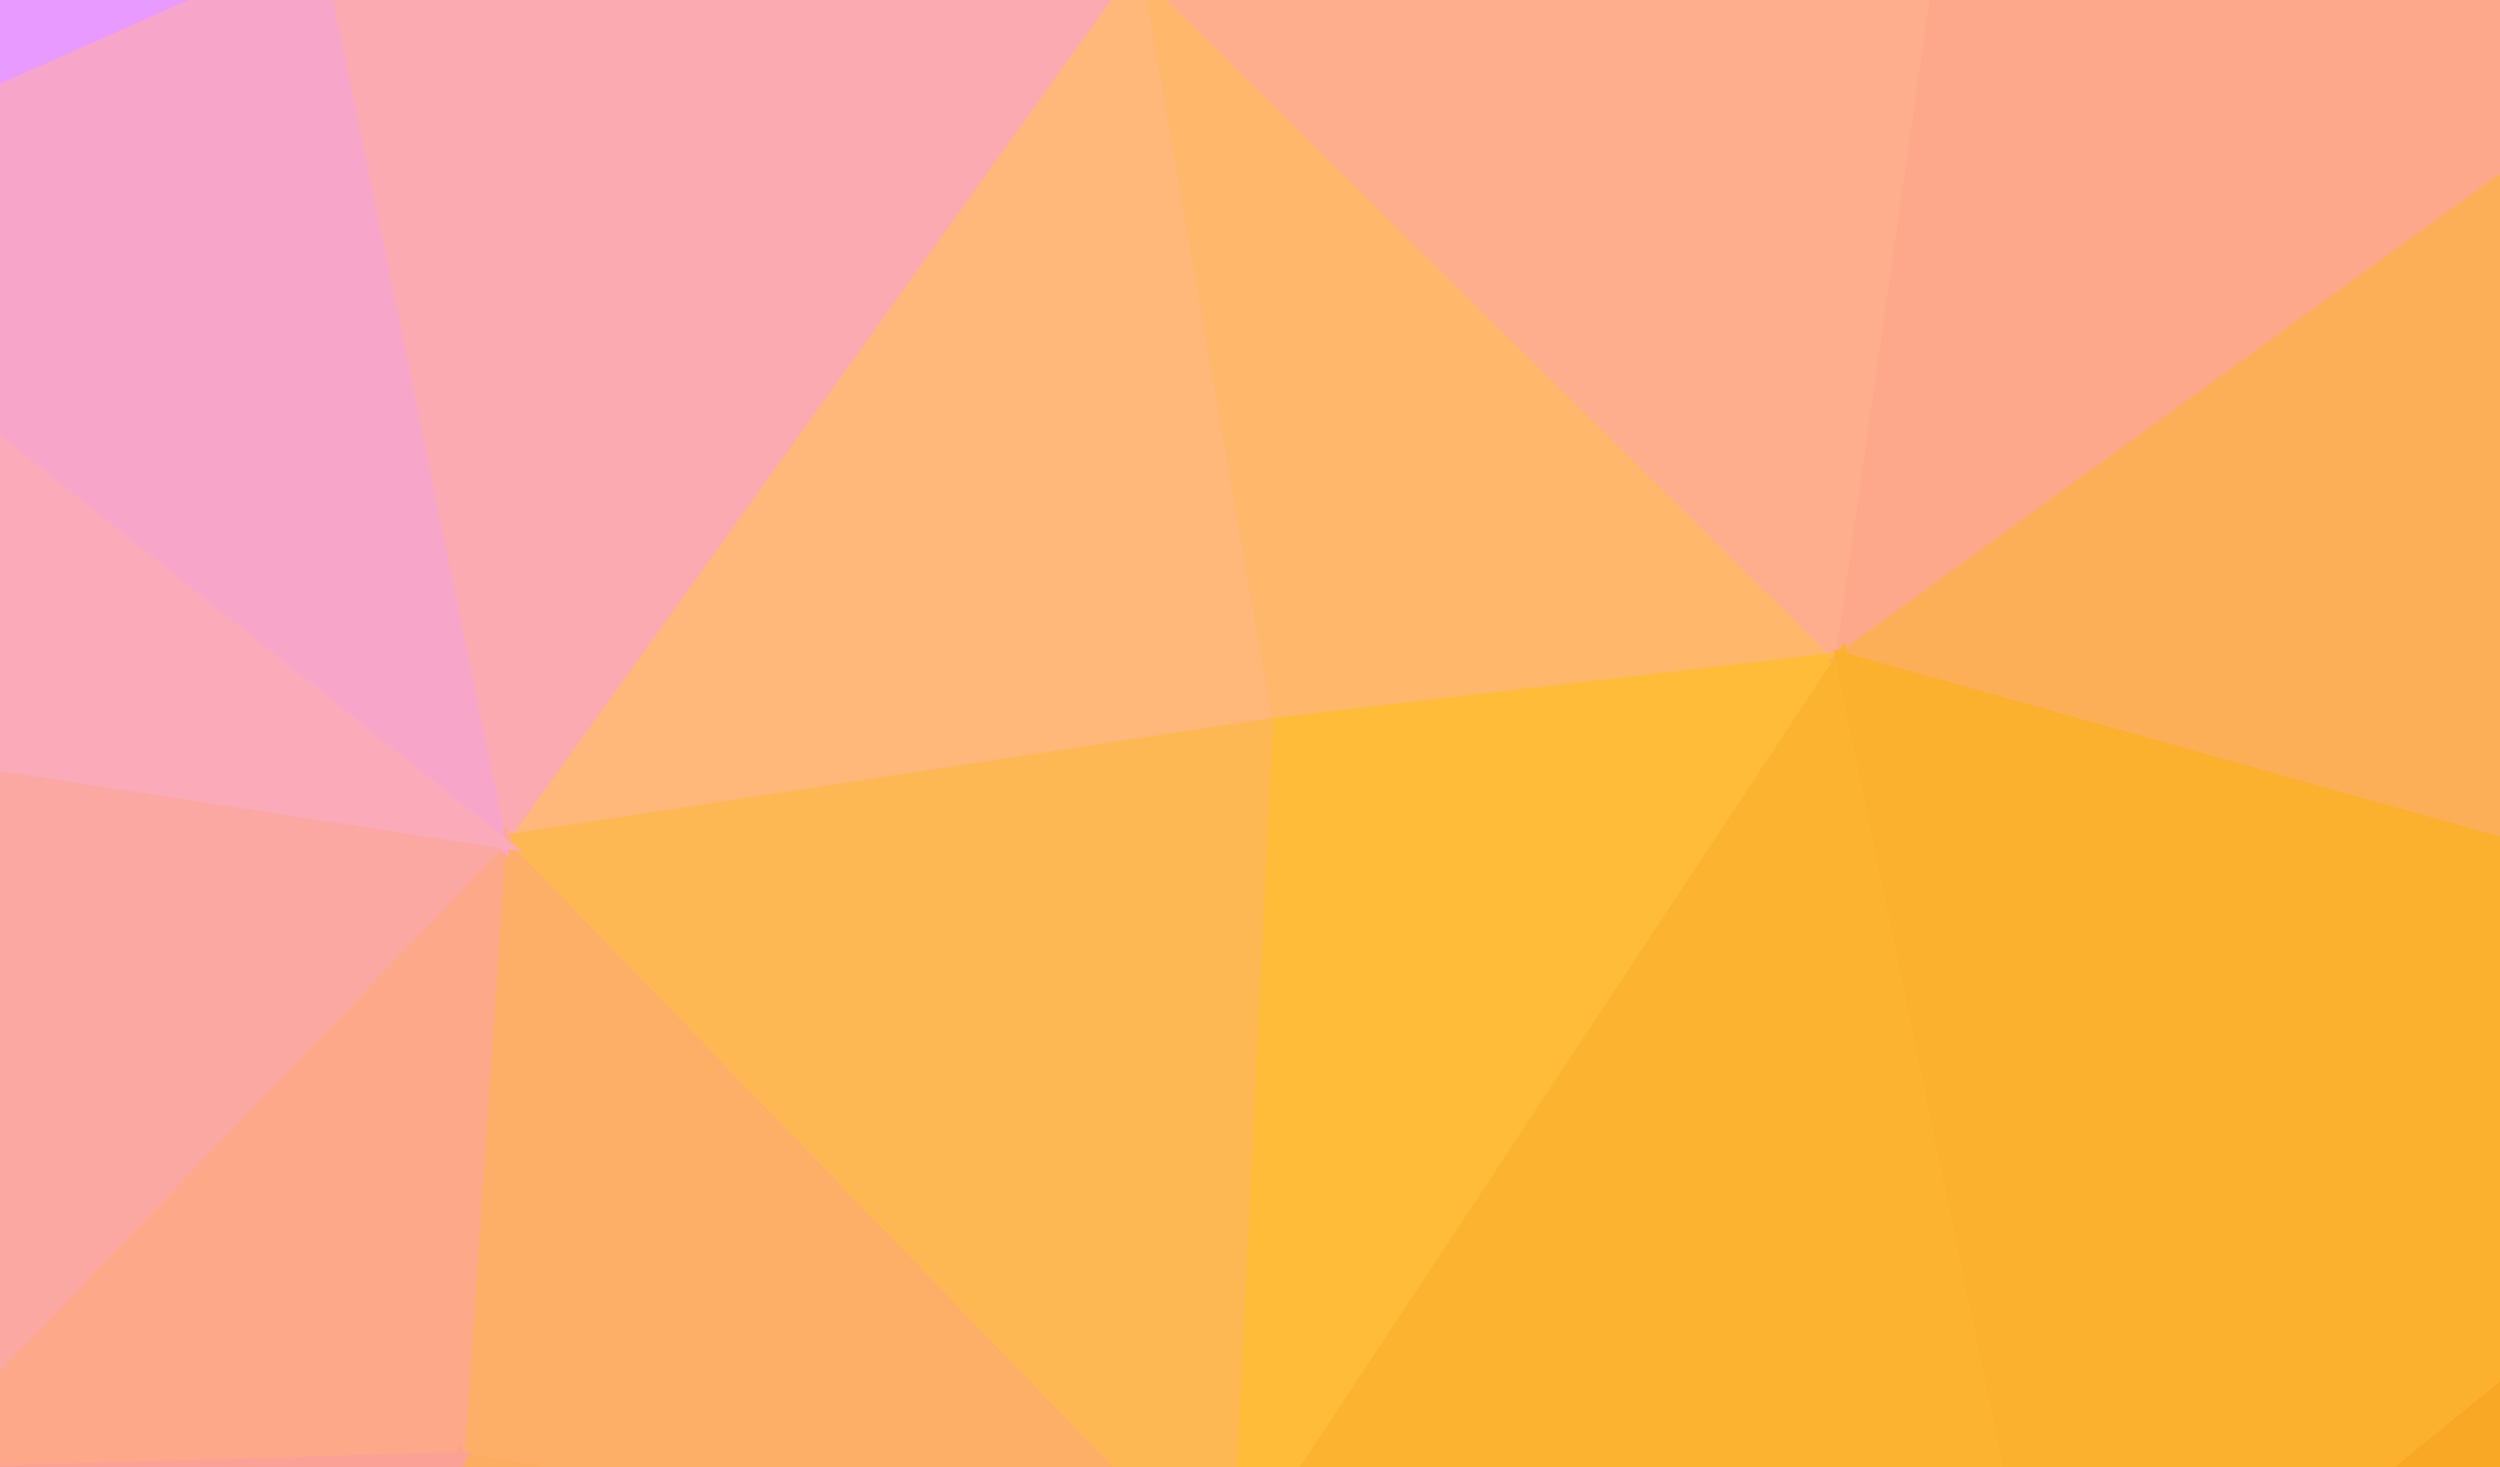
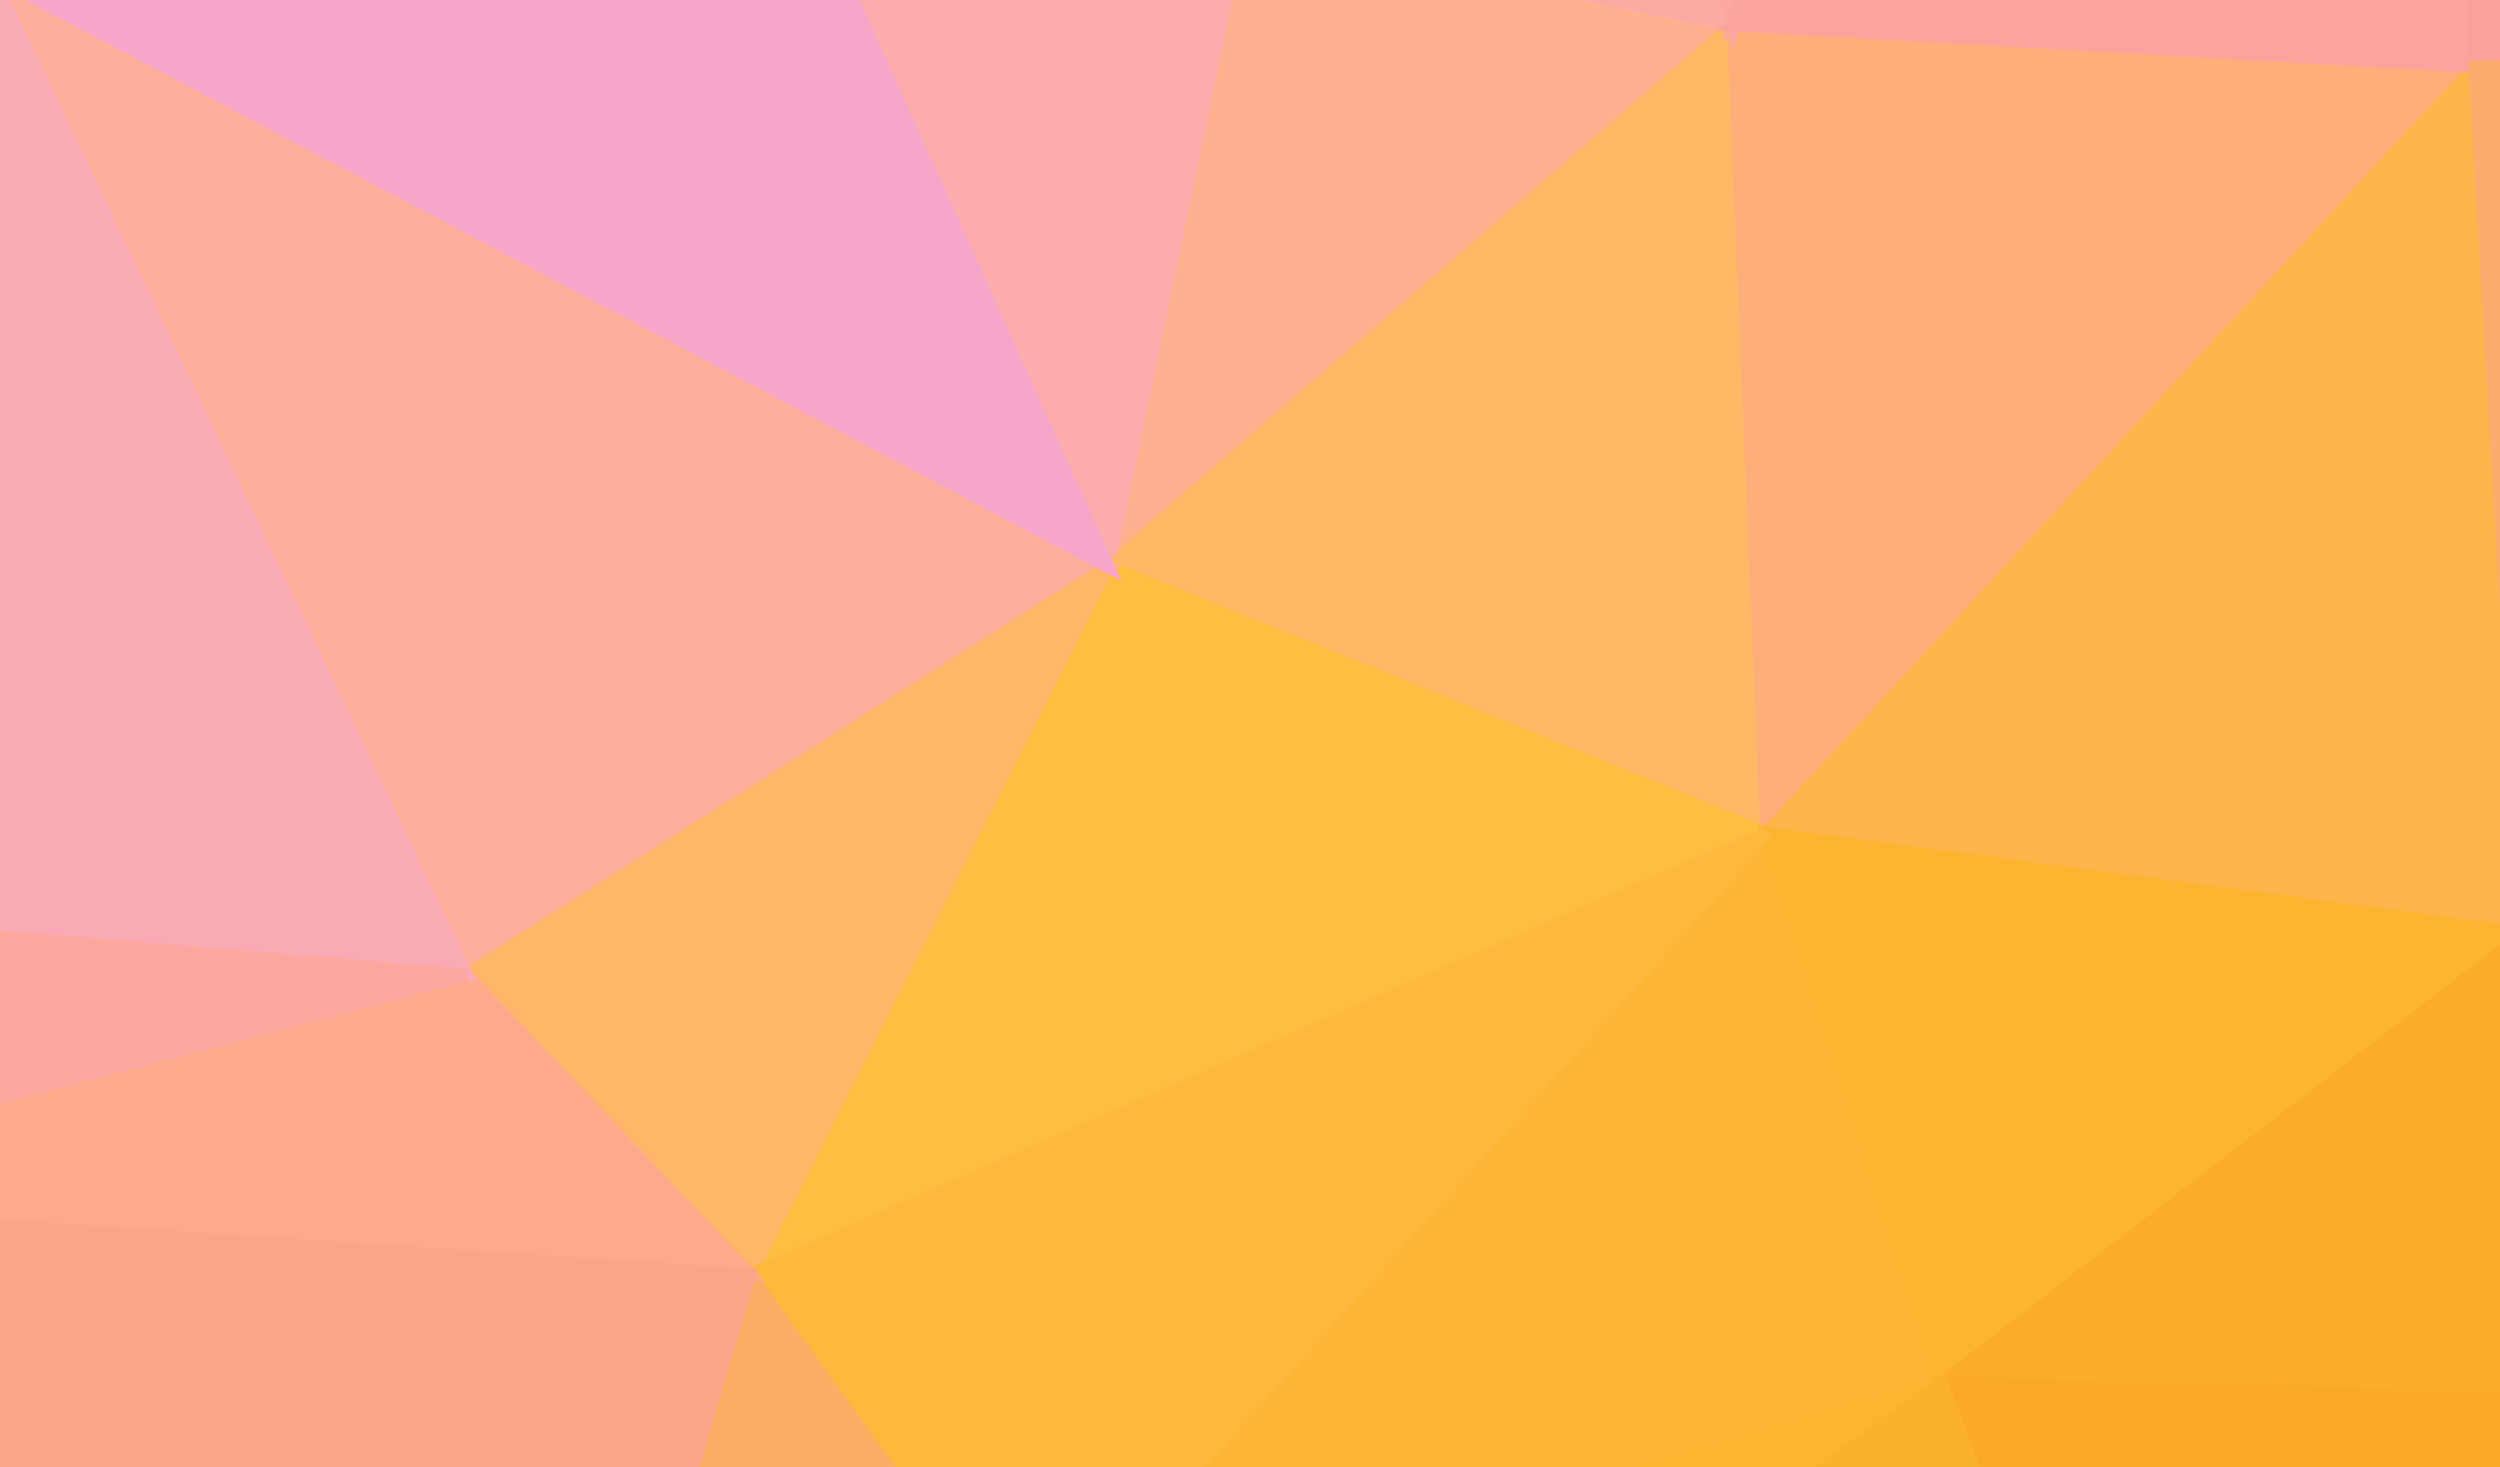
<svg xmlns="http://www.w3.org/2000/svg" width="300" height="176">
-   <path d="M152,87L221,79L136,-5Z" fill="#ffb86b" stroke="#ffb86b" stroke-width="1.51" />
-   <path d="M221,79L234,-12L136,-5Z" fill="#feae8d" stroke="#feae8d" stroke-width="1.51" />
-   <path d="M152,87L147,191L221,79Z" fill="#febc39" stroke="#febc39" stroke-width="1.51" />
-   <path d="M136,-5L60,101L152,87Z" fill="#ffb77a" stroke="#ffb77a" stroke-width="1.51" />
-   <path d="M234,-12L227,-101L136,-5Z" fill="#fca9a2" stroke="#fca9a2" stroke-width="1.51" />
-   <path d="M136,-5L38,-6L60,101Z" fill="#fbaab2" stroke="#fbaab2" stroke-width="1.51" />
-   <path d="M60,-114L38,-6L136,-5Z" fill="#f6a4d1" stroke="#f6a4d1" stroke-width="1.51" />
-   <path d="M60,101L147,191L152,87Z" fill="#feb853" stroke="#feb853" stroke-width="1.51" />
-   <path d="M227,-101L116,-114L136,-5Z" fill="#fdada5" stroke="#fdada5" stroke-width="1.51" />
-   <path d="M234,-12L355,-80L227,-101Z" fill="#fba39d" stroke="#fba39d" stroke-width="1.51" />
-   <path d="M221,79L348,-13L234,-12Z" fill="#fda78b" stroke="#fda78b" stroke-width="1.51" />
-   <path d="M360,118L348,-13L221,79Z" fill="#fdaf58" stroke="#fdaf58" stroke-width="1.51" />
-   <path d="M147,191L248,209L221,79Z" fill="#fcb330" stroke="#fcb330" stroke-width="1.51" />
-   <path d="M60,101L55,175L147,191Z" fill="#feaf67" stroke="#feaf67" stroke-width="1.51" />
-   <path d="M147,191L166,236L248,209Z" fill="#fcb22f" stroke="#fcb22f" stroke-width="1.51" />
-   <path d="M-13,177L55,175L60,101Z" fill="#fda989" stroke="#fda989" stroke-width="1.51" />
-   <path d="M116,-114L60,-114L136,-5Z" fill="#f9a7c1" stroke="#f9a7c1" stroke-width="1.51" />
-   <path d="M248,209L360,118L221,79Z" fill="#fbb02e" stroke="#fbb02e" stroke-width="1.51" />
-   <path d="M68,254L166,236L147,191Z" fill="#fcb247" stroke="#fcb247" stroke-width="1.51" />
-   <path d="M348,-13L355,-80L234,-12Z" fill="#fba09b" stroke="#fba09b" stroke-width="1.51" />
-   <path d="M400,19L355,-80L348,-13Z" fill="#fba09b" stroke="#fba09b" stroke-width="1.51" />
-   <path d="M-34,-73L-34,26L38,-6Z" fill="#e99aff" stroke="#e99aff" stroke-width="1.51" />
-   <path d="M38,-6L-34,26L60,101Z" fill="#f8a5ca" stroke="#f8a5ca" stroke-width="1.51" />
-   <path d="M360,118L400,19L348,-13Z" fill="#fdaa6f" stroke="#fdaa6f" stroke-width="1.51" />
-   <path d="M254,255L315,210L248,209Z" fill="#faab28" stroke="#faab28" stroke-width="1.51" />
-   <path d="M248,209L315,210L360,118Z" fill="#f9a825" stroke="#f9a825" stroke-width="1.51" />
-   <path d="M166,236L254,255L248,209Z" fill="#fbaf2c" stroke="#fbaf2c" stroke-width="1.51" />
-   <path d="M60,-114L-34,-73L38,-6Z" fill="#ed9cf2" stroke="#ed9cf2" stroke-width="1.51" />
-   <path d="M55,175L68,254L147,191Z" fill="#fdad62" stroke="#fdad62" stroke-width="1.51" />
-   <path d="M-57,83L-13,177L60,101Z" fill="#fca8a2" stroke="#fca8a2" stroke-width="1.51" />
-   <path d="M-124,22L-57,83L-34,26Z" fill="#f6a3d3" stroke="#f6a3d3" stroke-width="1.51" />
-   <path d="M-34,26L-57,83L60,101Z" fill="#faaab8" stroke="#faaab8" stroke-width="1.51" />
-   <path d="M-16,260L68,254L55,175Z" fill="#fca585" stroke="#fca585" stroke-width="1.51" />
-   <path d="M166,236L68,254L254,255Z" fill="#fcb431" stroke="#fcb431" stroke-width="1.51" />
-   <path d="M450,171L429,85L360,118Z" fill="#fbb02d" stroke="#fbb02d" stroke-width="1.51" />
-   <path d="M360,118L429,85L400,19Z" fill="#fcb148" stroke="#fcb148" stroke-width="1.51" />
-   <path d="M400,19L416,-101L355,-80Z" fill="#fba09b" stroke="#fba09b" stroke-width="1.51" />
-   <path d="M355,-80L416,-101L227,-101Z" fill="#fba09b" stroke="#fba09b" stroke-width="1.51" />
-   <path d="M227,-101L416,-101L116,-114Z" fill="#fba49e" stroke="#fba49e" stroke-width="1.51" />
-   <path d="M429,85L416,-101L400,19Z" fill="#fba09a" stroke="#fba09a" stroke-width="1.51" />
-   <path d="M68,254L352,277L254,255Z" fill="#fbaf2c" stroke="#fbaf2c" stroke-width="1.51" />
-   <path d="M254,255L352,277L315,210Z" fill="#f9a825" stroke="#f9a825" stroke-width="1.51" />
-   <path d="M315,210L450,171L360,118Z" fill="#faaa27" stroke="#faaa27" stroke-width="1.51" />
-   <path d="M68,254L-132,296L352,277Z" fill="#fdad5e" stroke="#fdad5e" stroke-width="1.51" />
-   <path d="M-13,177L-16,260L55,175Z" fill="#fba196" stroke="#fba196" stroke-width="1.51" />
-   <path d="M-95,152L-16,260L-13,177Z" fill="#fba09b" stroke="#fba09b" stroke-width="1.51" />
-   <path d="M-57,83L-95,152L-13,177Z" fill="#fca69f" stroke="#fca69f" stroke-width="1.51" />
-   <path d="M-119,97L-95,152L-57,83Z" fill="#fcaaa3" stroke="#fcaaa3" stroke-width="1.51" />
-   <path d="M352,277L450,171L315,210Z" fill="#f9a825" stroke="#f9a825" stroke-width="1.51" />
-   <path d="M429,85L450,171L416,-101Z" fill="#fdac64" stroke="#fdac64" stroke-width="1.51" />
-   <path d="M-34,-73L-124,22L-34,26Z" fill="#e99aff" stroke="#e99aff" stroke-width="1.51" />
-   <path d="M-124,22L-119,97L-57,83Z" fill="#faa9bb" stroke="#faa9bb" stroke-width="1.51" />
-   <path d="M116,-114L-104,-117L60,-114Z" fill="#ee9df0" stroke="#ee9df0" stroke-width="1.51" />
-   <path d="M60,-114L-104,-117L-34,-73Z" fill="#e99aff" stroke="#e99aff" stroke-width="1.51" />
-   <path d="M-34,-73L-104,-117L-124,22Z" fill="#e99aff" stroke="#e99aff" stroke-width="1.51" />
-   <path d="M352,277L447,267L450,171Z" fill="#f9a825" stroke="#f9a825" stroke-width="1.51" />
-   <path d="M-119,97L-132,296L-95,152Z" fill="#fba09b" stroke="#fba09b" stroke-width="1.51" />
-   <path d="M-95,152L-132,296L-16,260Z" fill="#fba09b" stroke="#fba09b" stroke-width="1.51" />
-   <path d="M-16,260L-132,296L68,254Z" fill="#fba09b" stroke="#fba09b" stroke-width="1.51" />
-   <path d="M-124,22L-132,296L-119,97Z" fill="#fca69f" stroke="#fca69f" stroke-width="1.51" />
+   <path d="M133,68L208,3L149,-9Z" fill="#ffb18f" stroke="#ffb18f" stroke-width="1.51" />
+   <path d="M133,68L212,100L208,3Z" fill="#ffb865" stroke="#ffb865" stroke-width="1.51" />
+   <path d="M149,-9L87,-34L133,68Z" fill="#fcacad" stroke="#fcacad" stroke-width="1.51" />
+   <path d="M173,-121L87,-34L149,-9Z" fill="#fbacae" stroke="#fbacae" stroke-width="1.51" />
+   <path d="M208,3L173,-121L149,-9Z" fill="#fcaba4" stroke="#fcaba4" stroke-width="1.51" />
+   <path d="M212,100L297,8L208,3Z" fill="#feae78" stroke="#feae78" stroke-width="1.51" />
+   <path d="M133,68L90,153L212,100Z" fill="#ffbe41" stroke="#ffbe41" stroke-width="1.51" />
+   <path d="M-1,-3L56,117L133,68Z" fill="#feaf9c" stroke="#feaf9c" stroke-width="1.51" />
+   <path d="M56,117L90,153L133,68Z" fill="#ffb668" stroke="#ffb668" stroke-width="1.51" />
+   <path d="M123,199L233,166L212,100Z" fill="#fdb533" stroke="#fdb533" stroke-width="1.51" />
+   <path d="M212,100L303,112L297,8Z" fill="#fdb44b" stroke="#fdb44b" stroke-width="1.51" />
+   <path d="M233,166L303,112L212,100Z" fill="#fcb431" stroke="#fcb431" stroke-width="1.51" />
+   <path d="M237,-108L173,-121L208,3Z" fill="#fca8a2" stroke="#fca8a2" stroke-width="1.51" />
+   <path d="M296,-65L237,-108L208,3Z" fill="#fba59f" stroke="#fba59f" stroke-width="1.51" />
+   <path d="M297,8L296,-65L208,3Z" fill="#fba39d" stroke="#fba39d" stroke-width="1.51" />
+   <path d="M432,5L296,-65L297,8Z" fill="#fba09b" stroke="#fba09b" stroke-width="1.51" />
+   <path d="M87,-34L-1,-3L133,68Z" fill="#f7a5c9" stroke="#f7a5c9" stroke-width="1.51" />
+   <path d="M173,-121L44,-72L87,-34Z" fill="#f9a7c3" stroke="#f9a7c3" stroke-width="1.51" />
+   <path d="M126,243L123,199L56,268Z" fill="#fdae5a" stroke="#fdae5a" stroke-width="1.51" />
+   <path d="M90,153L123,199L212,100Z" fill="#fdb83e" stroke="#fdb83e" stroke-width="1.51" />
+   <path d="M44,-72L-1,-3L87,-34Z" fill="#f19fe5" stroke="#f19fe5" stroke-width="1.51" />
+   <path d="M123,199L126,243L233,166Z" fill="#fcb431" stroke="#fcb431" stroke-width="1.51" />
+   <path d="M56,268L123,199L90,153Z" fill="#fdad63" stroke="#fdad63" stroke-width="1.51" />
+   <path d="M303,112L432,5L297,8Z" fill="#fdaa6f" stroke="#fdaa6f" stroke-width="1.51" />
+   <path d="M233,166L346,169L303,112Z" fill="#faad2a" stroke="#faad2a" stroke-width="1.51" />
+   <path d="M262,242L346,169L233,166Z" fill="#faaa27" stroke="#faaa27" stroke-width="1.51" />
+   <path d="M126,243L262,242L233,166Z" fill="#fbb02e" stroke="#fbb02e" stroke-width="1.51" />
+   <path d="M56,117L-47,144L90,153Z" fill="#fdaa8c" stroke="#fdaa8c" stroke-width="1.51" />
+   <path d="M-1,-3L-53,108L56,117Z" fill="#faaab4" stroke="#faaab4" stroke-width="1.51" />
+   <path d="M-53,108L-47,144L56,117Z" fill="#fca8a1" stroke="#fca8a1" stroke-width="1.51" />
+   <path d="M126,243L56,268L262,242Z" fill="#fcb535" stroke="#fcb535" stroke-width="1.51" />
+   <path d="M-47,144L56,268L90,153Z" fill="#fca487" stroke="#fca487" stroke-width="1.51" />
+   <path d="M296,-65L449,-85L237,-108Z" fill="#fba09b" stroke="#fba09b" stroke-width="1.51" />
+   <path d="M448,92L432,5L303,112Z" fill="#fdb04e" stroke="#fdb04e" stroke-width="1.51" />
+   <path d="M-1,-3L-112,80L-53,108Z" fill="#f9a8c0" stroke="#f9a8c0" stroke-width="1.51" />
+   <path d="M44,-72L-47,-113L-1,-3Z" fill="#e99aff" stroke="#e99aff" stroke-width="1.51" />
+   <path d="M173,-121L-47,-113L44,-72Z" fill="#f3a1de" stroke="#f3a1de" stroke-width="1.51" />
+   <path d="M346,169L448,92L303,112Z" fill="#fbb02d" stroke="#fbb02d" stroke-width="1.51" />
+   <path d="M262,242L339,252L346,169Z" fill="#f9a825" stroke="#f9a825" stroke-width="1.51" />
+   <path d="M56,268L339,252L262,242Z" fill="#fbaf2d" stroke="#fbaf2d" stroke-width="1.51" />
+   <path d="M439,186L448,92L346,169Z" fill="#faac29" stroke="#faac29" stroke-width="1.51" />
+   <path d="M-47,144L-38,293L56,268Z" fill="#fba09b" stroke="#fba09b" stroke-width="1.51" />
+   <path d="M-53,108L-112,80L-47,144Z" fill="#fcaaa3" stroke="#fcaaa3" stroke-width="1.51" />
+   <path d="M-151,21L-112,80L-1,-3Z" fill="#f3a1de" stroke="#f3a1de" stroke-width="1.51" />
+   <path d="M432,5L449,-85L296,-65Z" fill="#fba09b" stroke="#fba09b" stroke-width="1.51" />
+   <path d="M237,-108L449,-85L173,-121Z" fill="#fba19c" stroke="#fba19c" stroke-width="1.51" />
+   <path d="M448,92L449,-85L432,5Z" fill="#fba197" stroke="#fba197" stroke-width="1.51" />
+   <path d="M430,237L439,186L346,169Z" fill="#f9a825" stroke="#f9a825" stroke-width="1.51" />
+   <path d="M-139,-85L-151,21L-1,-3Z" fill="#e99aff" stroke="#e99aff" stroke-width="1.51" />
+   <path d="M339,252L430,237L346,169Z" fill="#f9a825" stroke="#f9a825" stroke-width="1.51" />
+   <path d="M-122,267L-38,293L-47,144Z" fill="#fba09b" stroke="#fba09b" stroke-width="1.51" />
+   <path d="M56,268L-38,293L339,252Z" fill="#fdb14d" stroke="#fdb14d" stroke-width="1.51" />
+   <path d="M-146,183L-47,144L-112,80Z" fill="#fca6a0" stroke="#fca6a0" stroke-width="1.51" />
+   <path d="M-47,-113L-139,-85L-1,-3Z" fill="#e99aff" stroke="#e99aff" stroke-width="1.51" />
+   <path d="M-151,21L-146,183L-112,80Z" fill="#fdada5" stroke="#fdada5" stroke-width="1.51" />
+   <path d="M-146,183L-122,267L-47,144Z" fill="#fba09b" stroke="#fba09b" stroke-width="1.51" />
</svg>
